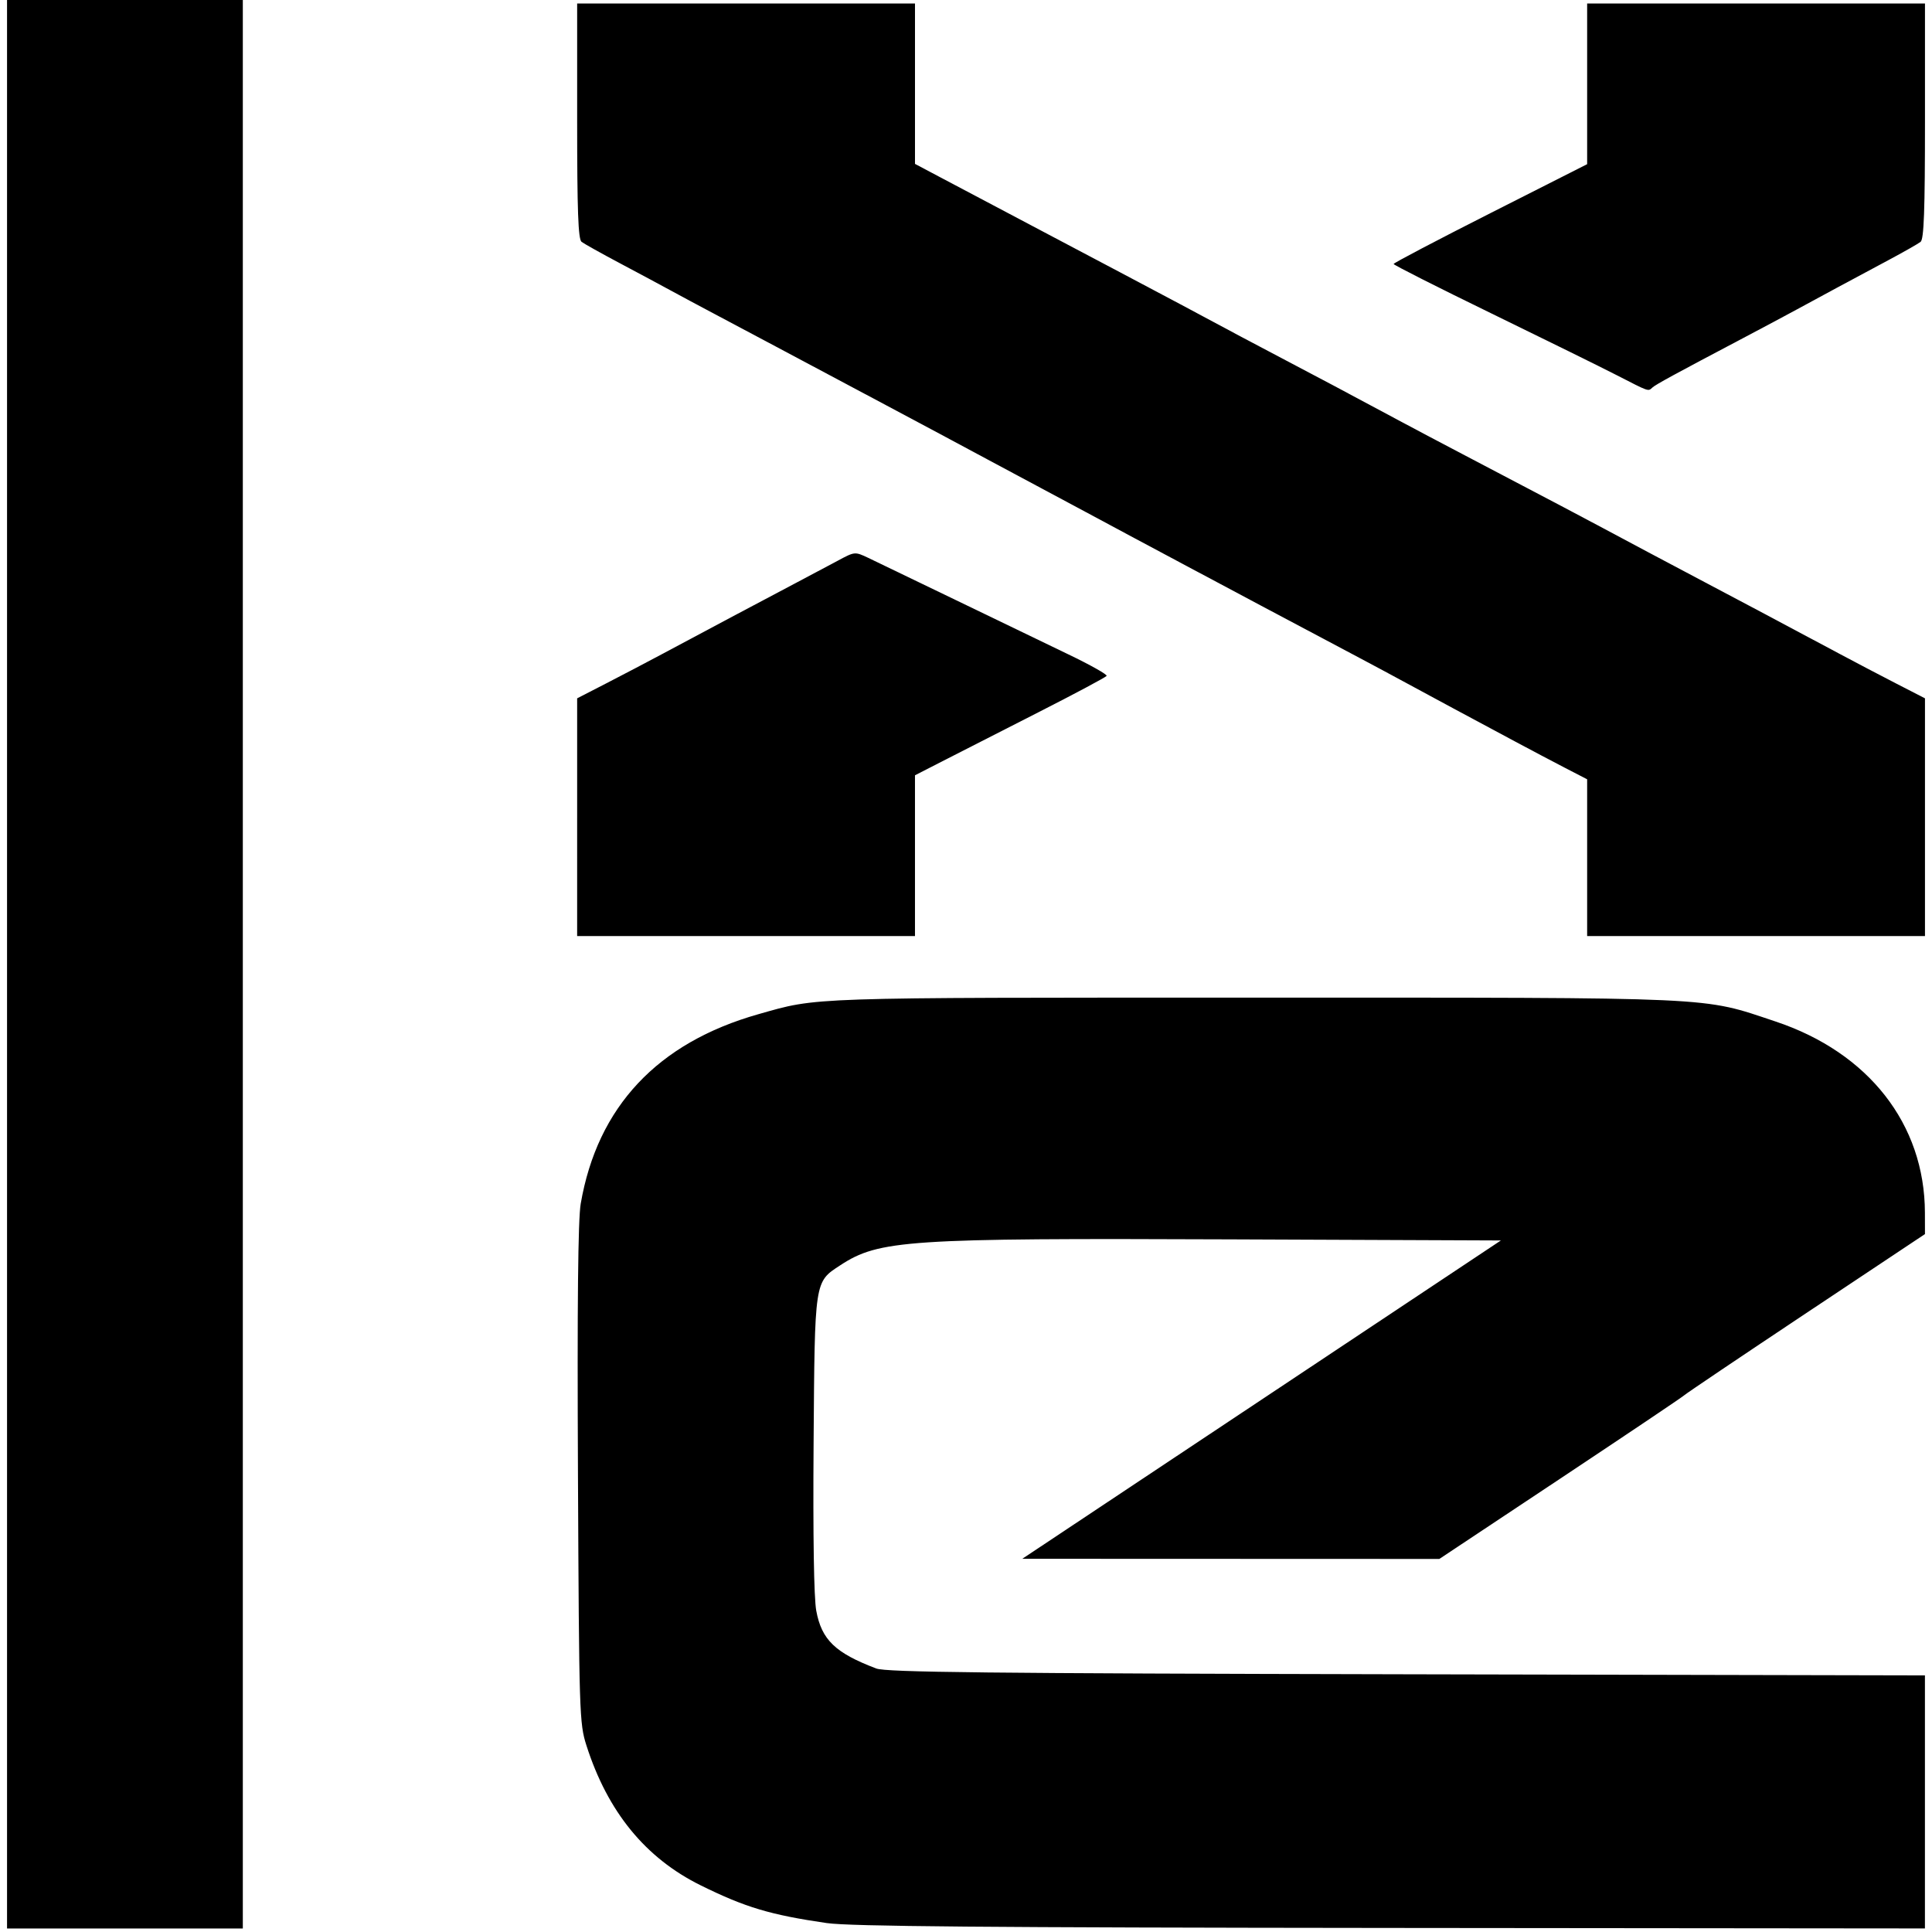
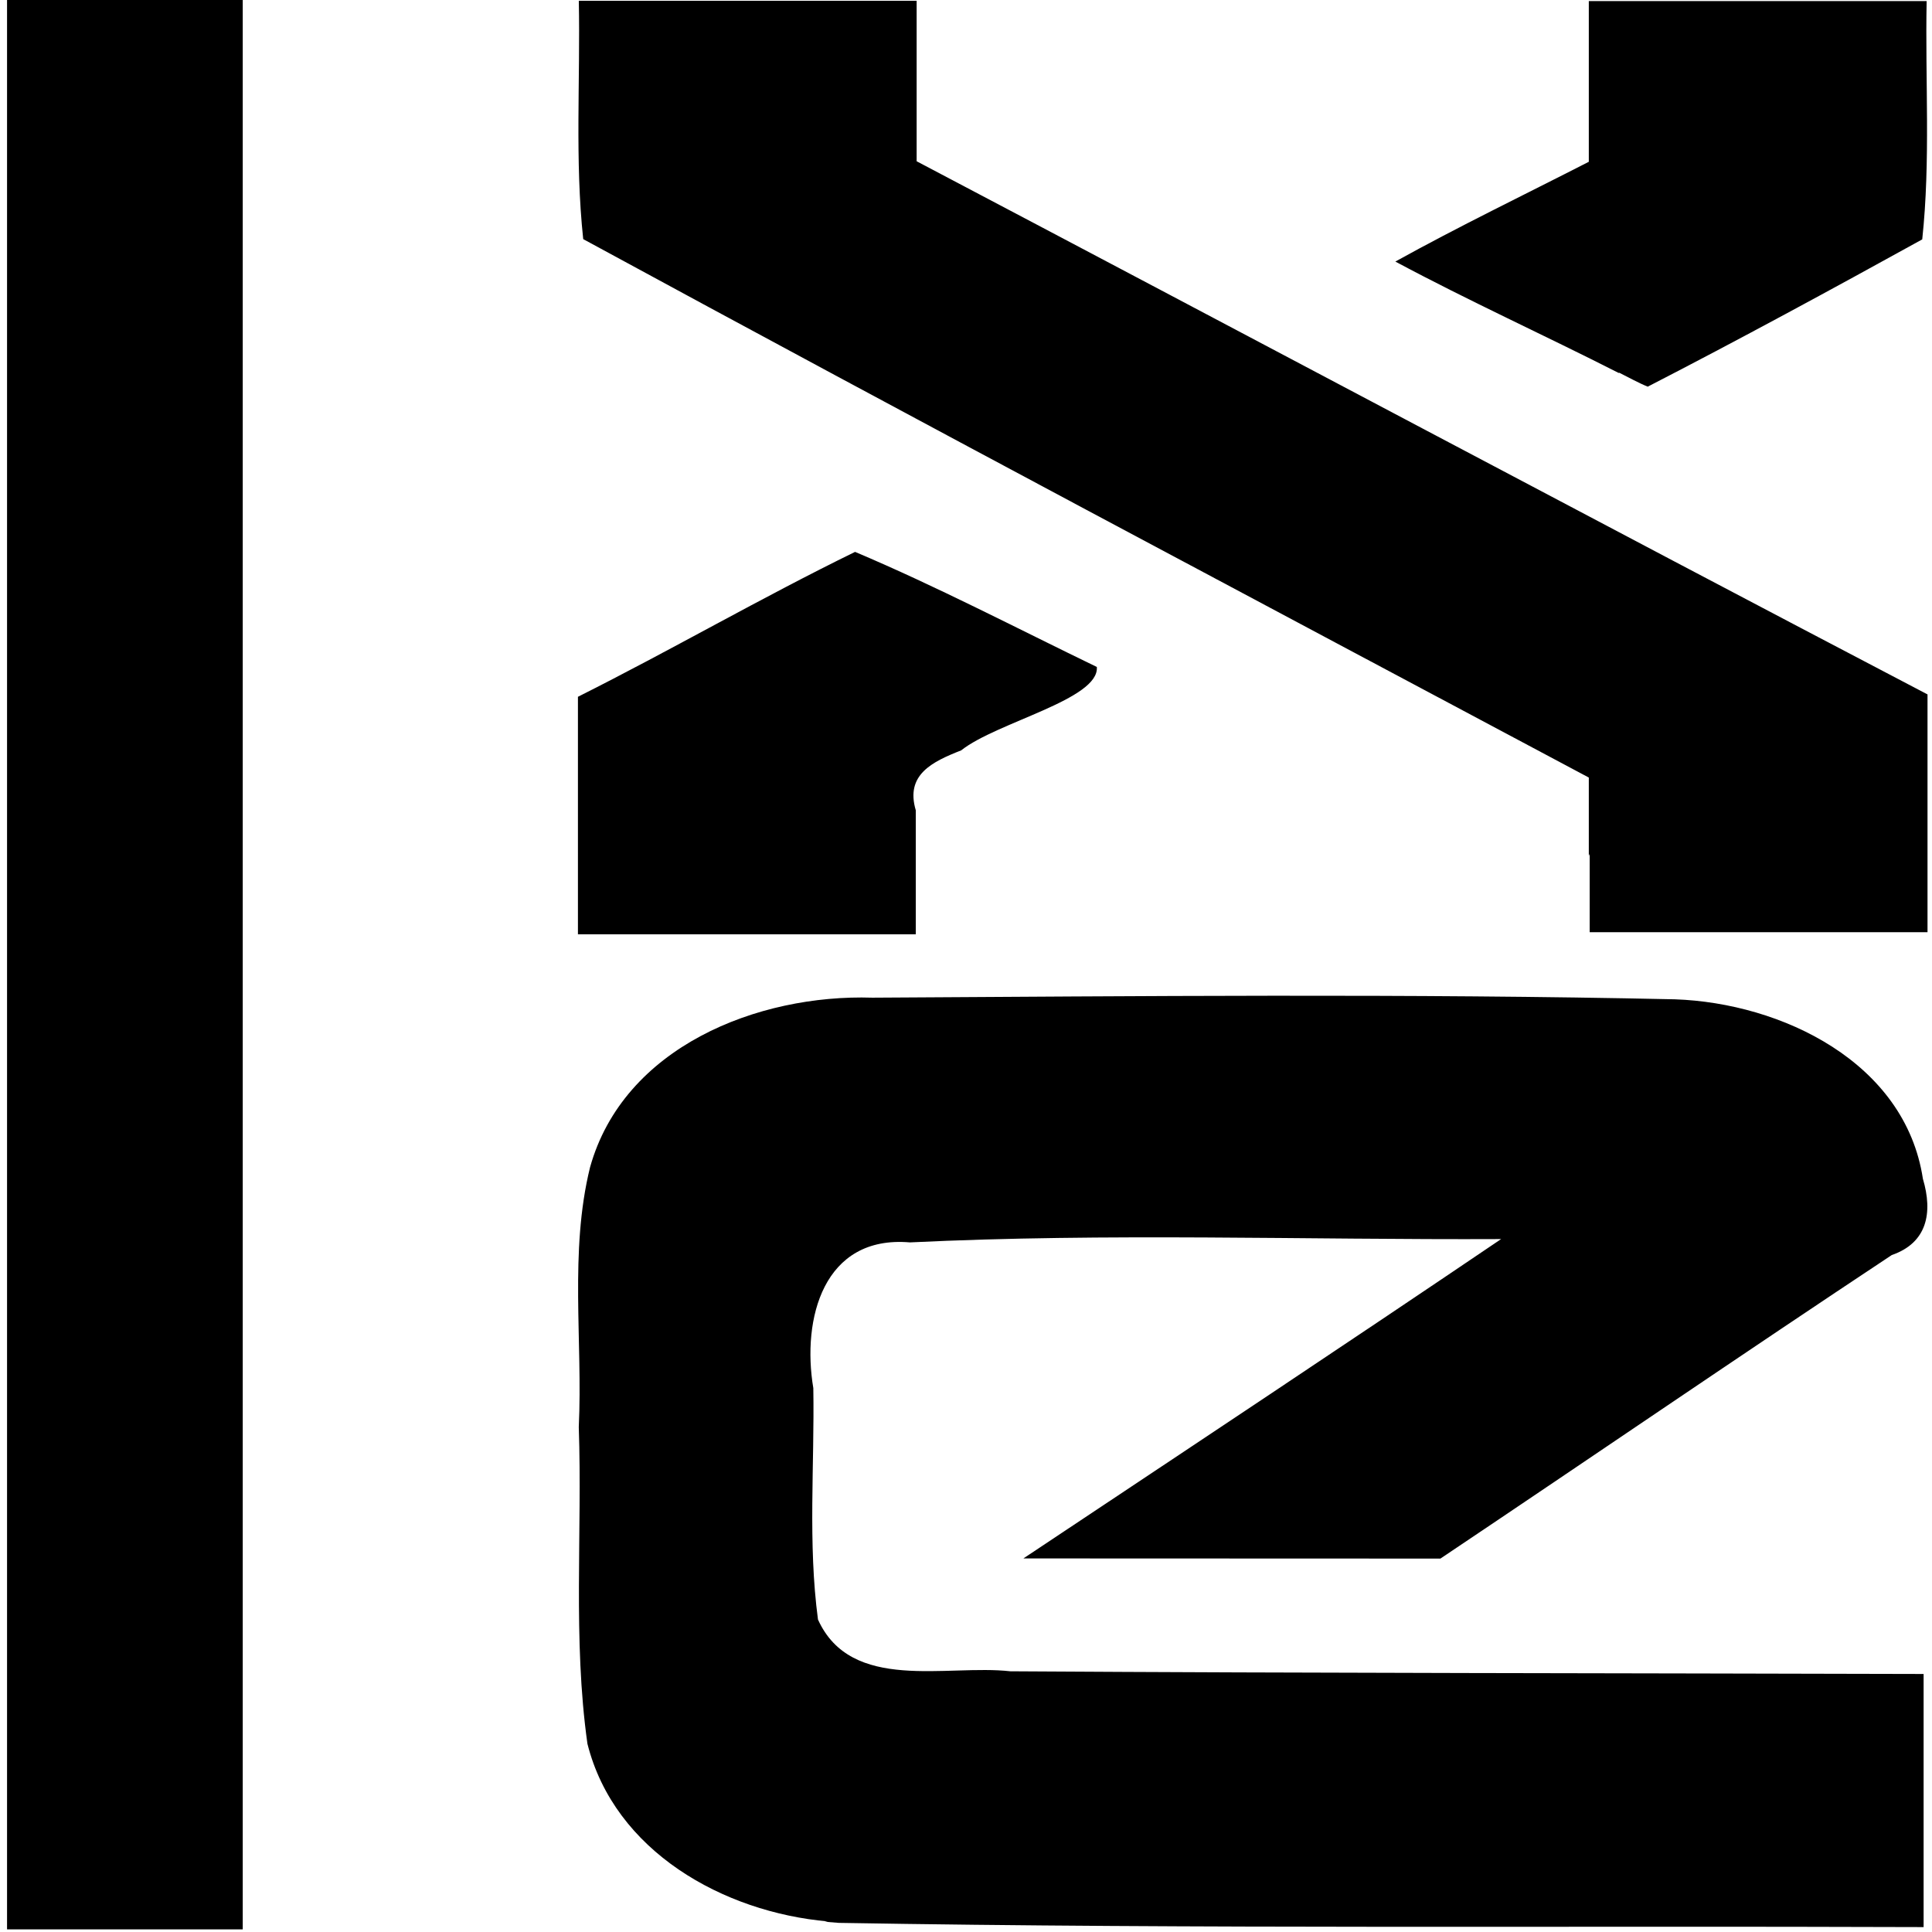
<svg xmlns="http://www.w3.org/2000/svg" version="1.1" viewBox="0 0 732 732">
-   <path d="m2.667 365.33v-365.33h89.333v730.67h-89.333zm310.67 363.3c-21.491-3.128-30.937-5.952-47.855-14.306-20.928-10.334-35.256-27.874-43.291-52.997-2.68-8.379-2.786-11.792-3.211-102.67-0.303-64.919 0.02-96.662 1.045-102.61 6.332-36.699 29.085-60.965 67.312-71.785 22.881-6.477 16.841-6.275 188-6.275 177.74 0 169.05-0.398 197.33 9.021 35.309 11.757 56.566 38.939 56.647 72.437l0.02 8.125-44.885 29.875c-24.687 16.431-45.538 30.475-46.335 31.209-0.797 0.733-21.997 14.983-47.111 31.667l-45.662 30.333-158.01-0.058 181.33-120.61-102.67-0.414c-122.34-0.494-132.98 0.214-147.63 9.816-9.828 6.444-9.656 5.292-10.105 67.598-0.253 35.126 0.118 58.474 1.006 63.276 2.04 11.037 7.191 16 22.729 21.9 3.786 1.438 41.729 1.851 201 2.193l196.33 0.421v95.877l-202.33-0.19c-152.9-0.144-205.1-0.593-213.67-1.84zm-94.667-419.01v-45.035l11-5.657c6.05-3.111 15.8-8.224 21.667-11.362 17.894-9.57 38.107-20.318 49.333-26.232 5.867-3.091 13.49-7.138 16.941-8.995 6.225-3.349 6.315-3.357 11.333-0.985 2.782 1.315 17.659 8.486 33.059 15.935 15.4 7.449 34.715 16.768 42.922 20.709 8.207 3.941 14.667 7.579 14.354 8.084-0.312 0.505-11.827 6.651-25.589 13.656-13.762 7.006-29.971 15.273-36.021 18.371l-11 5.633v60.914h-128zm382.67 15.337v-29.698l-8.333-4.306c-4.583-2.368-13.133-6.881-19-10.028-5.867-3.147-16.515-8.856-23.663-12.686-7.148-3.831-15.548-8.365-18.667-10.077-3.119-1.712-11.671-6.291-19.004-10.176-24.813-13.146-47.259-25.079-63-33.495-5.317-2.843-14.317-7.648-20-10.679-5.683-3.031-13.933-7.455-18.333-9.832-4.4-2.377-12.8-6.873-18.667-9.991-5.867-3.118-14.267-7.614-18.667-9.991-4.4-2.377-12.5-6.72-18-9.65-5.5-2.931-14.5-7.73-20-10.665-5.5-2.935-15.4-8.206-22-11.713-6.6-3.507-15.6-8.298-20-10.646-4.4-2.348-14-7.447-21.333-11.332-7.333-3.885-15.885-8.464-19.004-10.175s-11.519-6.215-18.667-10.007c-7.148-3.792-13.746-7.476-14.663-8.187-1.274-0.988-1.667-11.771-1.667-45.796v-44.503h128v60.771l9 4.769c4.95 2.623 14.1 7.458 20.333 10.746 6.233 3.287 16.433 8.681 22.667 11.986 6.233 3.305 17.933 9.485 26 13.732 8.067 4.248 18.267 9.655 22.667 12.016 18.724 10.047 28.777 15.393 41.333 21.98 12.377 6.493 17.46 9.197 42.667 22.695 5.133 2.749 15.333 8.14 22.667 11.98 33.781 17.69 45.196 23.721 70.333 37.159 5.317 2.842 15.067 8.009 21.667 11.48 12.074 6.351 30.908 16.362 50.667 26.929 5.867 3.138 15.617 8.25 21.667 11.362l11 5.657v90.071h-128zm11.253-182.78c-5.911-3.037-27.361-13.609-47.667-23.494s-36.916-18.285-36.911-18.667c4e-3 -0.382 16.505-9.046 36.667-19.253l36.658-18.559v-60.883h128v44.503c0 34.015-0.393 44.812-1.667 45.813-0.917 0.72-6.467 3.873-12.333 7.007-13.765 7.352-26.293 14.097-34.667 18.665-3.667 2-12.667 6.8-20 10.665-26.121 13.77-33.35 17.708-34.6 18.853-1.657 1.517-1.101 1.709-13.481-4.652z" fill="#000000" stroke-width="1.333" />
+   <path d="m2.67 365v-365h89.3v731h-89.3v-365zm311 363c-39.6-3.52-80.8-26.5-91.1-67.3-5.58-39.6-1.92-80.1-3.28-120 1.53-32.7-3.61-66.4 4.26-98.4 12.7-45.6 63.5-65.7 107-64.3 101-0.579 203-1.58 304 0.619 40.5 1.39 87.3 23.9 94 68 3.87 13 1.54 24.3-11.8 28.9-57.2 37.9-114 76.8-171 115-52.7-0.019-105-0.039-158-0.058 60.4-40.2 121-80.4 181-121-74.6 0.34-149-2.37-224 1.26-32.8-2.81-41 29-36.6 55.2 0.49 29.2-2.1 58.7 1.77 87.7 12.6 27.8 48.8 16.9 72.9 19.6 115 0.726 231 0.697 346 1.02v95.9c-137-0.509-274 0.744-411-1.6l-5.37-0.431zm-94.7-419v-45c35.3-17.7 69.6-37.6 105-54.9 31 13.1 61.2 28.9 91.6 43.6 1.03 12.3-37.9 20.9-51.4 31.6-11 4.33-21.2 9.21-17.2 22.7v47h-128c3.3e-4 -15 6.7e-4 -30 1e-3 -45zm383 15.3v-29.7c-127-67.7-254-135-381-204-3.2-29.9-1.07-60.2-1.67-90.3h128v60.8c128 67.4 255 135 383 202v90.1h-128v-29.7zm11.3-183c-28.1-14.3-56.8-27.3-84.6-42.2 24-13.3 48.9-25.3 73.3-37.8v-60.9h128c-0.596 30.1 1.53 60.5-1.67 90.3-34.4 19-69.8 38.2-104 55.8-3.71-1.51-7.19-3.5-10.8-5.28z" stroke-width="1.33" />
</svg>
